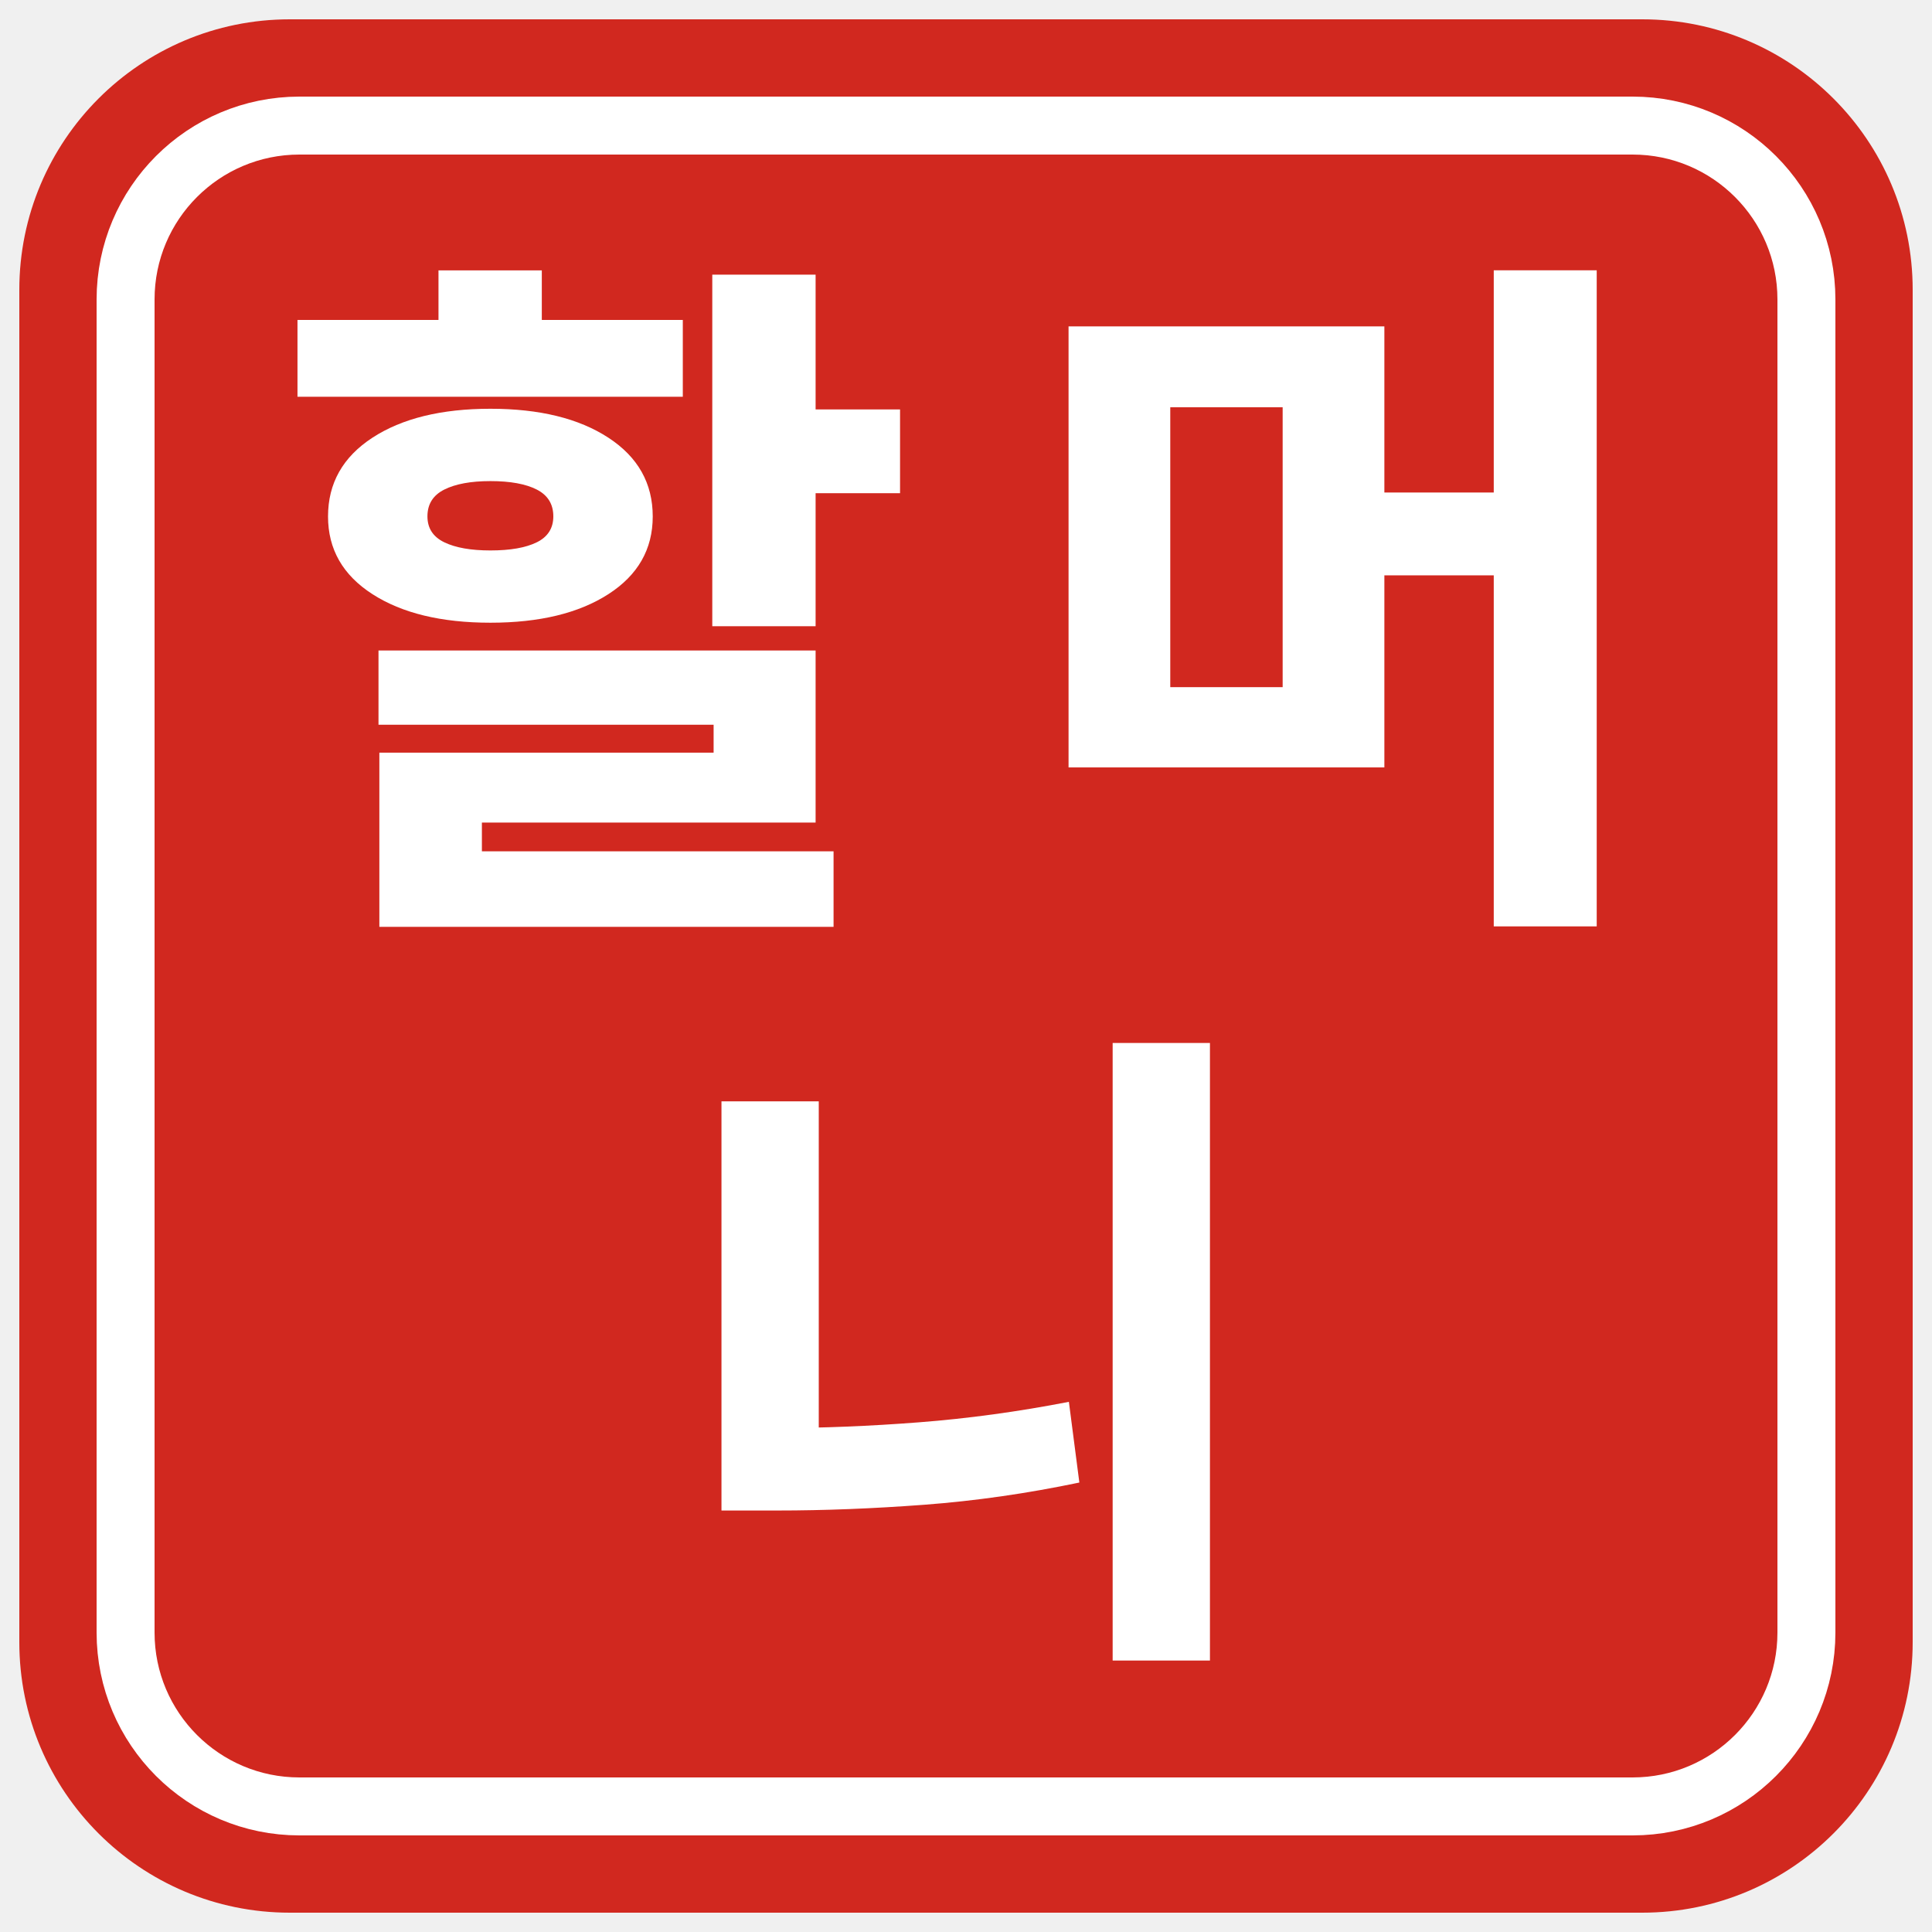
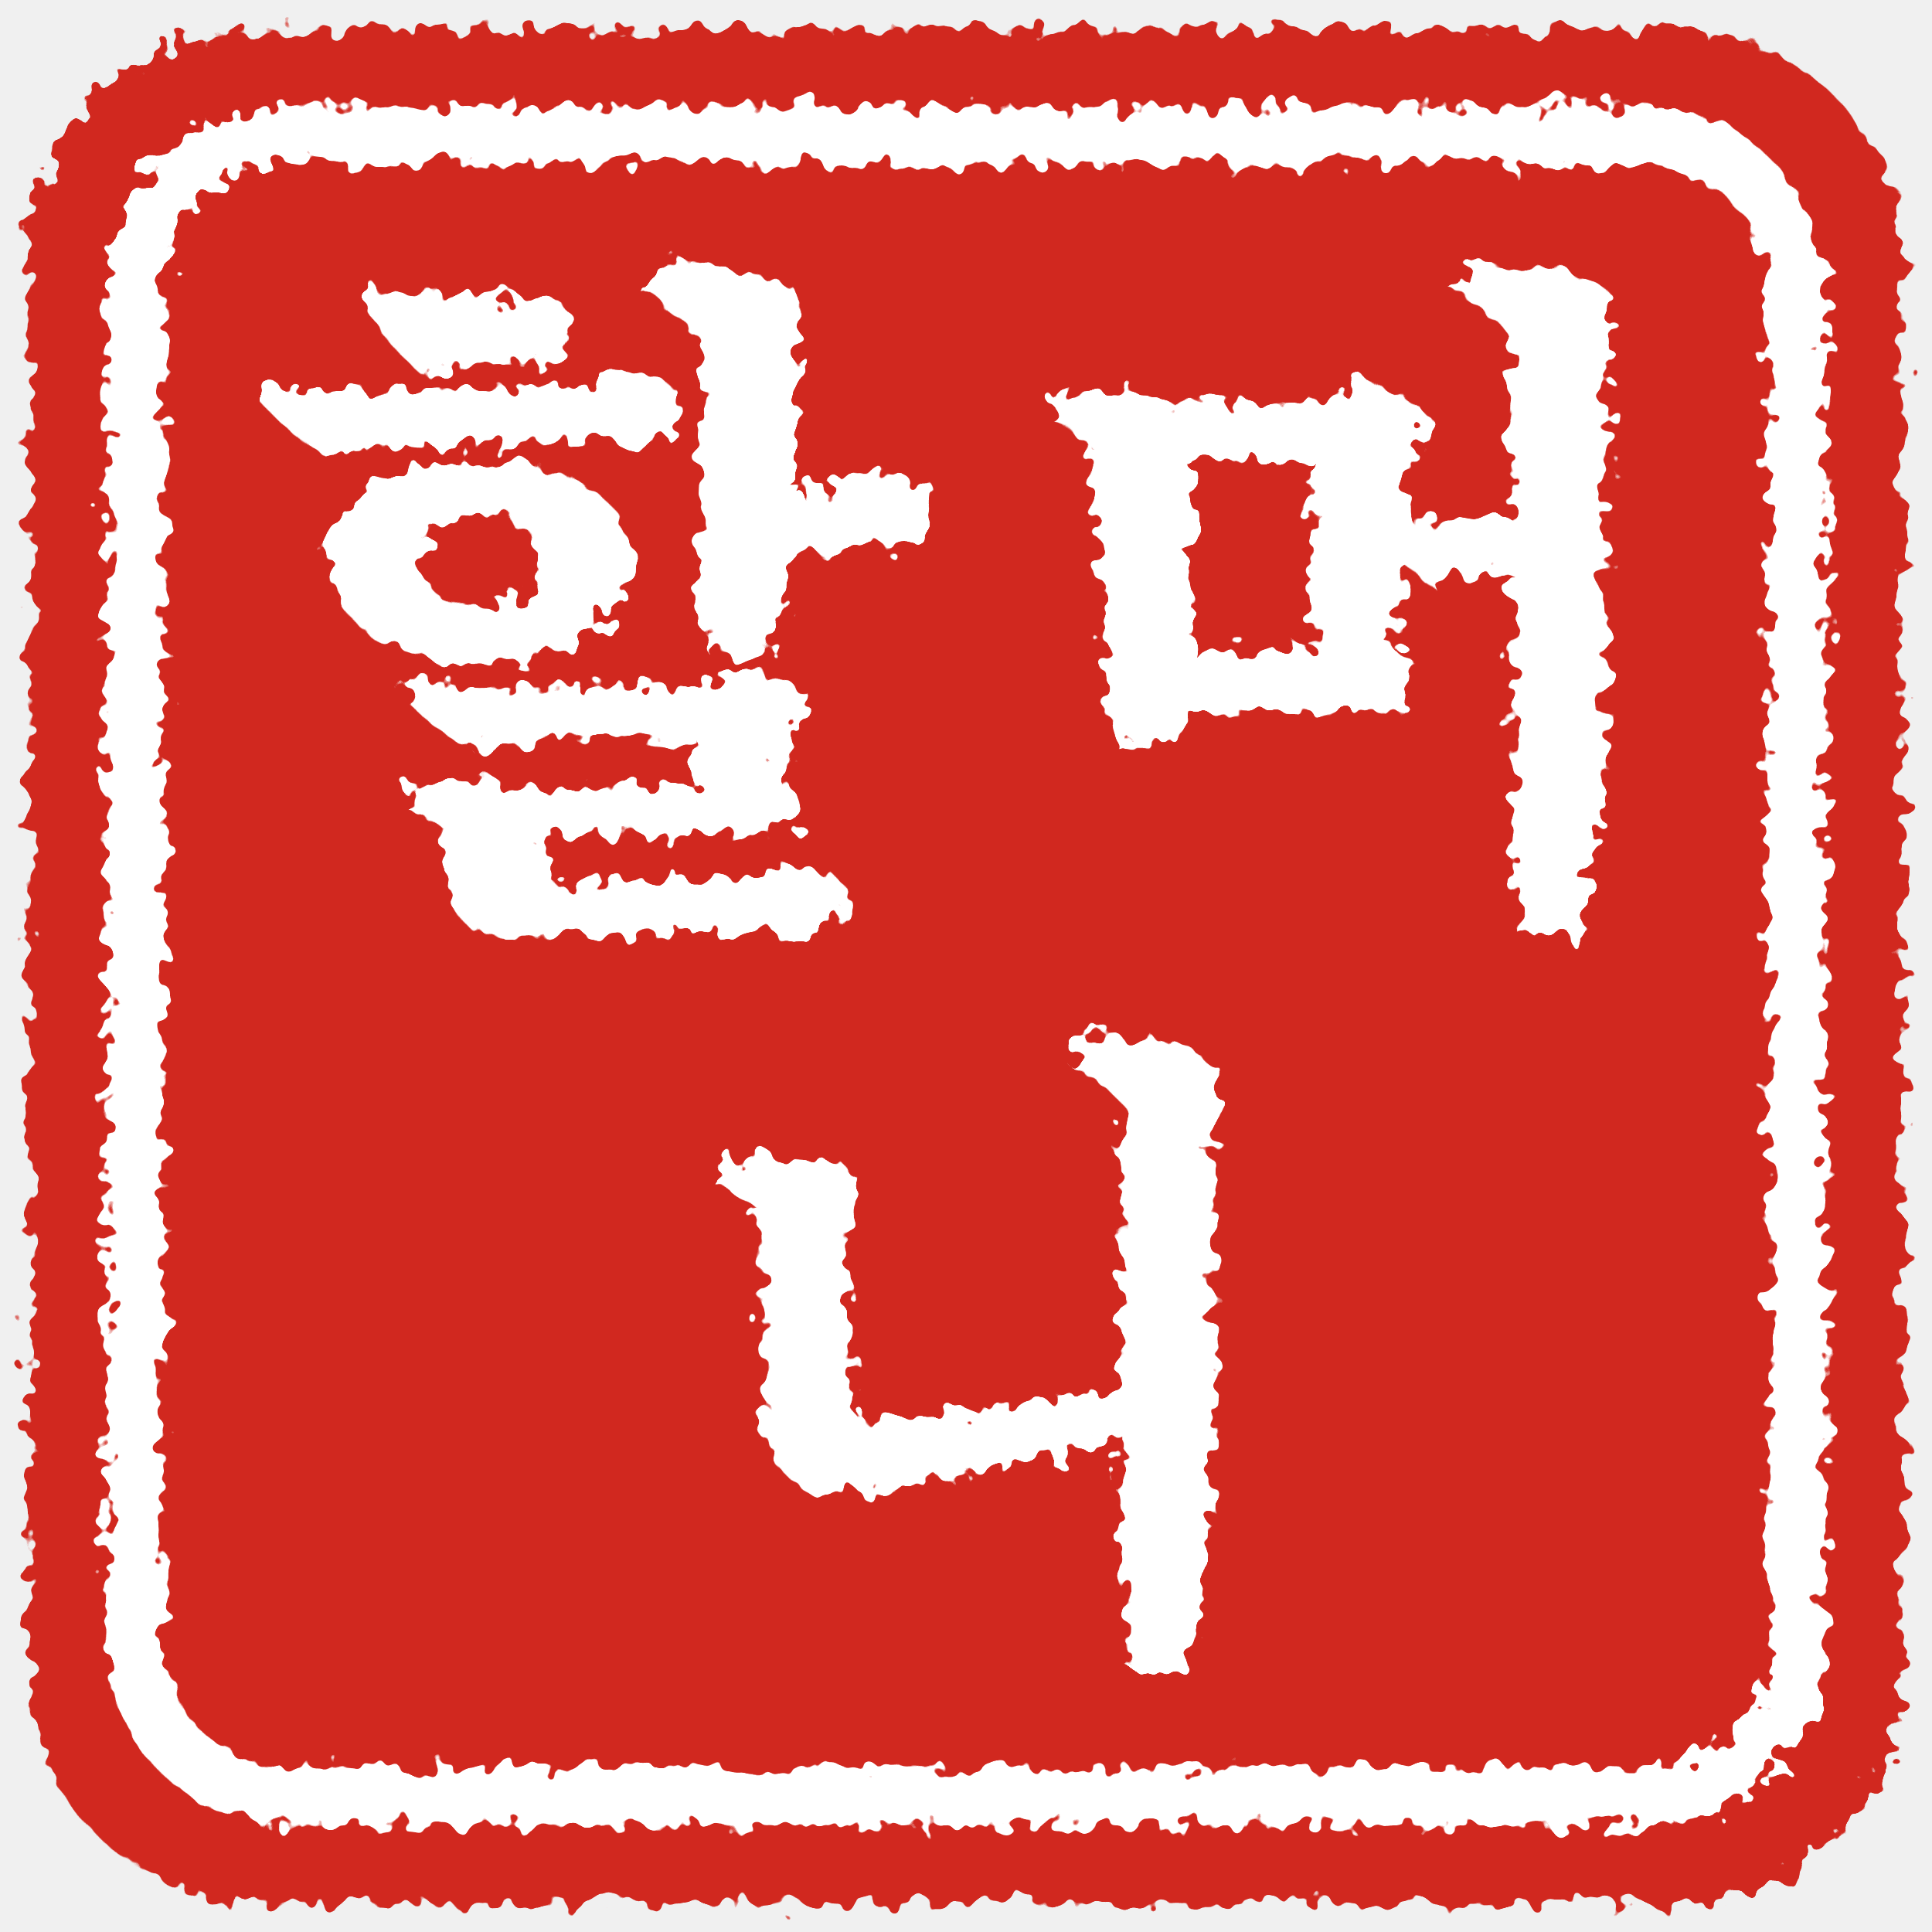
<svg xmlns="http://www.w3.org/2000/svg" viewBox="0 0 100 100">
  <style>.sl-bg{fill:#d1281f}.sl-ln{stroke:#fff}.sl-fg{fill:#fff}</style>
-   <rect class="sl-bg" x="1" y="1" width="98" height="98" rx="14" />
-   <rect class="sl-ln" x="6.5" y="6.5" width="87" height="87" rx="9" fill="none" stroke-width="3" />
-   <g class="sl-fg">
-     <path transform="translate(14.04 2.59) scale(0.0364)" d="M627.129 319.42H774.051V819.31H627.129ZM716.89 511.029H894.13V630.14H716.89ZM152.499 853.839H774.051V1098.491H299.531V1174.75H153.719V999.069H629.019V959.381H152.499ZM153.719 1139.389H799.59V1246.821H153.719ZM37.3 383.819H585.22V493.03H37.3ZM311.65 510.09Q416.359 510.09 479.41 551.26Q542.46 592.43 542.46 663.271Q542.46 733.071 479.41 773.7Q416.359 814.33 311.65 814.33Q206.97 814.33 143.849 773.7Q80.729 733.071 80.729 663.271Q80.729 592.43 143.849 551.26Q206.97 510.09 311.65 510.09ZM311.65 612.961Q270.03 612.961 246.061 624.991Q222.091 637.02 222.091 663.1Q222.091 688.399 246.061 699.984Q270.03 711.569 311.65 711.569Q354.049 711.569 377.574 699.984Q401.098 688.399 401.098 663.1Q401.098 637.02 377.574 624.991Q354.049 612.961 311.65 612.961ZM237.799 313.31H384.721V461.56H237.799Z" />
-     <path transform="translate(52.72 2.44) scale(0.0363)" d="M71.3 398.169H521.611V1027.041H71.3ZM376.579 513.501H216.331V912.599H376.579ZM677.589 318.19H824.401V1253.7H677.589ZM494.25 635.049H738.21V753.161H494.25Z" />
-     <path transform="translate(34.46 43.04) scale(0.0343)" d="M674.369 319.08H821.181V1251.03H674.369ZM84.059 407.19H230.871V986.9H84.059ZM84.059 900.149H168.75Q270.19 900.149 381.81 891.539Q493.43 882.929 608.32 860.599L624.11 982.381Q505.33 1007.271 389.76 1015.936Q274.19 1024.601 168.75 1024.601H84.059Z" />
+   <defs>
+     <filter id="sl-ink" x="-5%" y="-5%" width="110%" height="110%">
+       <feTurbulence type="fractalNoise" baseFrequency=".9" numOctaves="2" seed="7" />
+       <feDisplacementMap in="SourceGraphic" scale="2.2" />
+     </filter>
+   </defs>
+   <g filter="url(#sl-ink)">
+     <rect class="sl-bg" x="1.5" y="1.5" width="97" height="97" rx="12" />
+     <rect class="sl-ln" x="7" y="7" width="86" height="86" rx="8" fill="none" stroke-width="3" />
+     <g class="sl-fg">
+       <path transform="translate(12.98 2.81) scale(0.0367)" d="M647 846Q642 831 638.5 801.0Q635 771 633.0 740.0Q631 709 631 691V401Q622 384 601.5 367.0Q581 350 556 340L570 299Q573 291 587 291Q613 292 646.0 297.0Q679 302 709.5 309.5Q740 317 759 326Q776 333 774 356L770 419V661Q770 686 764.0 722.0Q758 758 748.5 792.0Q739 826 728 846ZM919 696 738 702V618L818 613L850 591Q873 590 900.5 591.5Q928 593 942 596Q964 601 966 622Q968 641 964.0 658.0Q960 675 954 683Q949 690 938.5 693.0Q928 696 919 696ZM652 967Q639 967 614.0 967.0Q589 967 558.0 967.0Q527 967 497.5 967.5Q468 968 444.5 968.5Q421 969 410 970Q391 971 364.0 975.0Q337 979 316 984Q290 970 265.0 951.0Q240 932 221 913Q213 907 218 899L226 883Q250 887 283.5 890.0Q317 893 336 893Q350 893 382.0 893.0Q414 893 454.0 892.5Q494 892 534.0 891.5Q574 891 606.0 890.5Q638 890 652 889ZM799 1241 379 1244 427 1165Q444 1165 469.0 1165.0Q494 1165 523.0 1165.0Q552 1165 581.0 1165.0Q610 1165 635.0 1164.5Q660 1164 678 1163L711 1147Q736 1147 767.0 1149.5Q798 1152 815 1157Q835 1162 835 1180Q835 1200 829.5 1214.5Q824 1229 819 1235Q813 1241 799 1241ZM379 1244Q323 1243 299.5 1222.5Q276 1202 276 1162V1114H415V1144Q415 1165 434 1165ZM415 1139H276V1097Q266 1086 251.0 1077.0Q236 1068 218 1061L223 1032Q225 1025 235 1025Q257 1025 292.5 1025.5Q328 1026 363.0 1027.5Q398 1029 417 1031L415 1102ZM766 957 627 966 651 889 694 871Q703 866 715 871Q728 875 749.5 884.0Q771 893 781 898Q789 904 784 917ZM625 1026Q626 1020 626.5 1008.0Q627 996 627.5 984.0Q628 972 627 966L766 954Q765 970 758.0 992.0Q751 1014 745 1026ZM759 1098 401 1102V1031Q414 1031 435.0 1031.0Q456 1031 480.5 1030.5Q505 1030 528.5 1030.0Q552 1030 571.5 1029.5Q591 1029 602 1028L638 1020Q676 1012 698.0 1012.0Q720 1012 735 1020L763 1035Q774 1041 774 1049Q774 1065 769.0 1078.5Q764 1092 759 1098ZM494 451Q518 452 547.5 457.0Q577 462 591 467Q604 472 604 488Q604 509 595.5 526.5Q587 544 579 549Q570 548 552.0 547.5Q534 547 514.5 547.0Q495 547 483 547Q472 547 442.0 547.5Q412 548 373.5 549.0Q335 550 296.0 551.0Q257 552 227.0 553.0Q197 554 186 555Q170 556 146.0 560.0Q122 564 107 568Q82 554 58.5 534.0Q35 514 18 495Q12 489 16 482L24 466Q50 470 80.5 472.5Q111 475 131 475Q144 475 177.0 474.5Q210 474 252.0 473.5Q294 473 336.5 471.5Q379 470 412.5 469.0Q446 468 459 467ZM169 326Q237 337 304.0 341.0Q371 345 417 344Q436 344 442 356Q448 364 449.0 379.5Q450 395 447.0 409.0Q444 423 437 430Q433 434 427.0 435.0Q421 436 414 436Q394 436 365.0 436.5Q336 437 306.5 438.5Q277 440 256 442Q246 443 239.0 442.0Q232 441 226 437Q210 424 191.0 401.5Q172 379 159 357Q155 347 159 340ZM538 714Q538 758 509.5 790.5Q481 823 432.5 841.0Q384 859 324 859Q264 859 215.0 841.0Q166 823 137.0 790.5Q108 758 108 714Q108 670 137.0 638.5Q166 607 215.0 589.5Q264 572 324 572Q384 572 432.5 589.5Q481 607 509.5 638.5Q538 670 538 714ZM407 714Q407 682 383.5 665.0Q360 648 324 648Q288 648 264.5 665.0Q241 682 241 714Q241 745 264.5 762.5Q288 780 324 780Q360 780 383.5 762.5Q407 745 407 714Z" />
+       <path transform="translate(53.08 3.01) scale(0.036)" d="M713 1262Q710 1249 707.0 1217.5Q704 1186 701.5 1147.5Q699 1109 698.0 1074.5Q697 1040 697 1022V402Q687 384 665.5 367.0Q644 350 618 339L632 299Q634 295 637.0 293.0Q640 291 648 291Q675 292 708.5 297.0Q742 302 774.0 309.5Q806 317 825 326Q843 333 841 356L836 421V981Q836 1007 833.0 1043.5Q830 1080 824.0 1120.0Q818 1160 809.5 1197.5Q801 1235 790 1262ZM652 742Q640 743 619.0 748.0Q598 753 585 758Q539 729 507 689Q500 681 504 674L515 659Q533 661 557.5 662.5Q582 664 603 664ZM739 740Q725 739 707.5 739.0Q690 739 674.5 740.0Q659 741 652 742L603 664Q619 664 644.5 663.5Q670 663 696.0 661.5Q722 660 739 658ZM96 561Q88 550 73.5 540.0Q59 530 42 523L51 487Q55 480 65 480Q88 480 119.5 482.0Q151 484 183.0 487.0Q215 490 238 494L240 578ZM132 991Q125 974 121.0 951.0Q117 928 115 906L96 561L240 553V892Q242 926 234.5 948.5Q227 971 210 991ZM418 576Q377 576 328.5 576.5Q280 577 239 578L236 494Q252 494 277.0 494.0Q302 494 330.0 494.0Q358 494 383.0 493.0Q408 492 424 491ZM556 573 410 576 422 491 473 467Q484 461 497 467Q511 473 534.0 484.0Q557 495 568 503Q576 508 571 520ZM529 852 409 850 410 576 556 571Q554 638 546.0 714.5Q538 791 529 852ZM542 939 233 942 238 855Q255 855 274.5 855.0Q294 855 314.5 855.0Q335 855 354.0 854.5Q373 854 388 853L427 843Q460 834 479.0 833.5Q498 833 515 843L549 860Q560 867 560 878Q560 897 554.5 914.0Q549 931 542 939Z" />
+       <path transform="translate(34.35 43.61) scale(0.034)" d="M713 1262Q710 1249 707.0 1217.5Q704 1186 701.5 1147.5Q699 1109 698.0 1074.5Q697 1040 697 1022V402Q687 384 665.5 367.0Q644 350 618 339L632 299Q634 295 637.0 293.0Q640 291 648 291Q675 292 708.5 297.0Q742 302 774.0 309.5Q806 317 825 326Q843 333 841 356L836 421V981Q836 1007 833.0 1043.5Q830 1080 824.0 1120.0Q818 1160 809.5 1197.5Q801 1235 790 1262ZM712 898Q648 920 575.5 938.5Q503 957 433.5 970.0Q364 983 308 989Q297 990 285.5 990.5Q274 991 265 991Q223 991 194.5 969.5Q166 948 155 912Q152 902 150.0 886.5Q148 871 148 854V676H287V855Q287 876 307 875Q349 875 400.5 871.0Q452 867 506.5 860.5Q561 854 613.5 844.0Q666 834 712 821ZM287 724H148V563Q137 552 118.5 540.5Q100 529 80 522L88 487Q92 477 105 477Q129 477 160.5 479.0Q192 481 221.5 484.0Q251 487 269 491Q289 496 289 518L287 573Z" />
+     </g>
  </g>
</svg>
